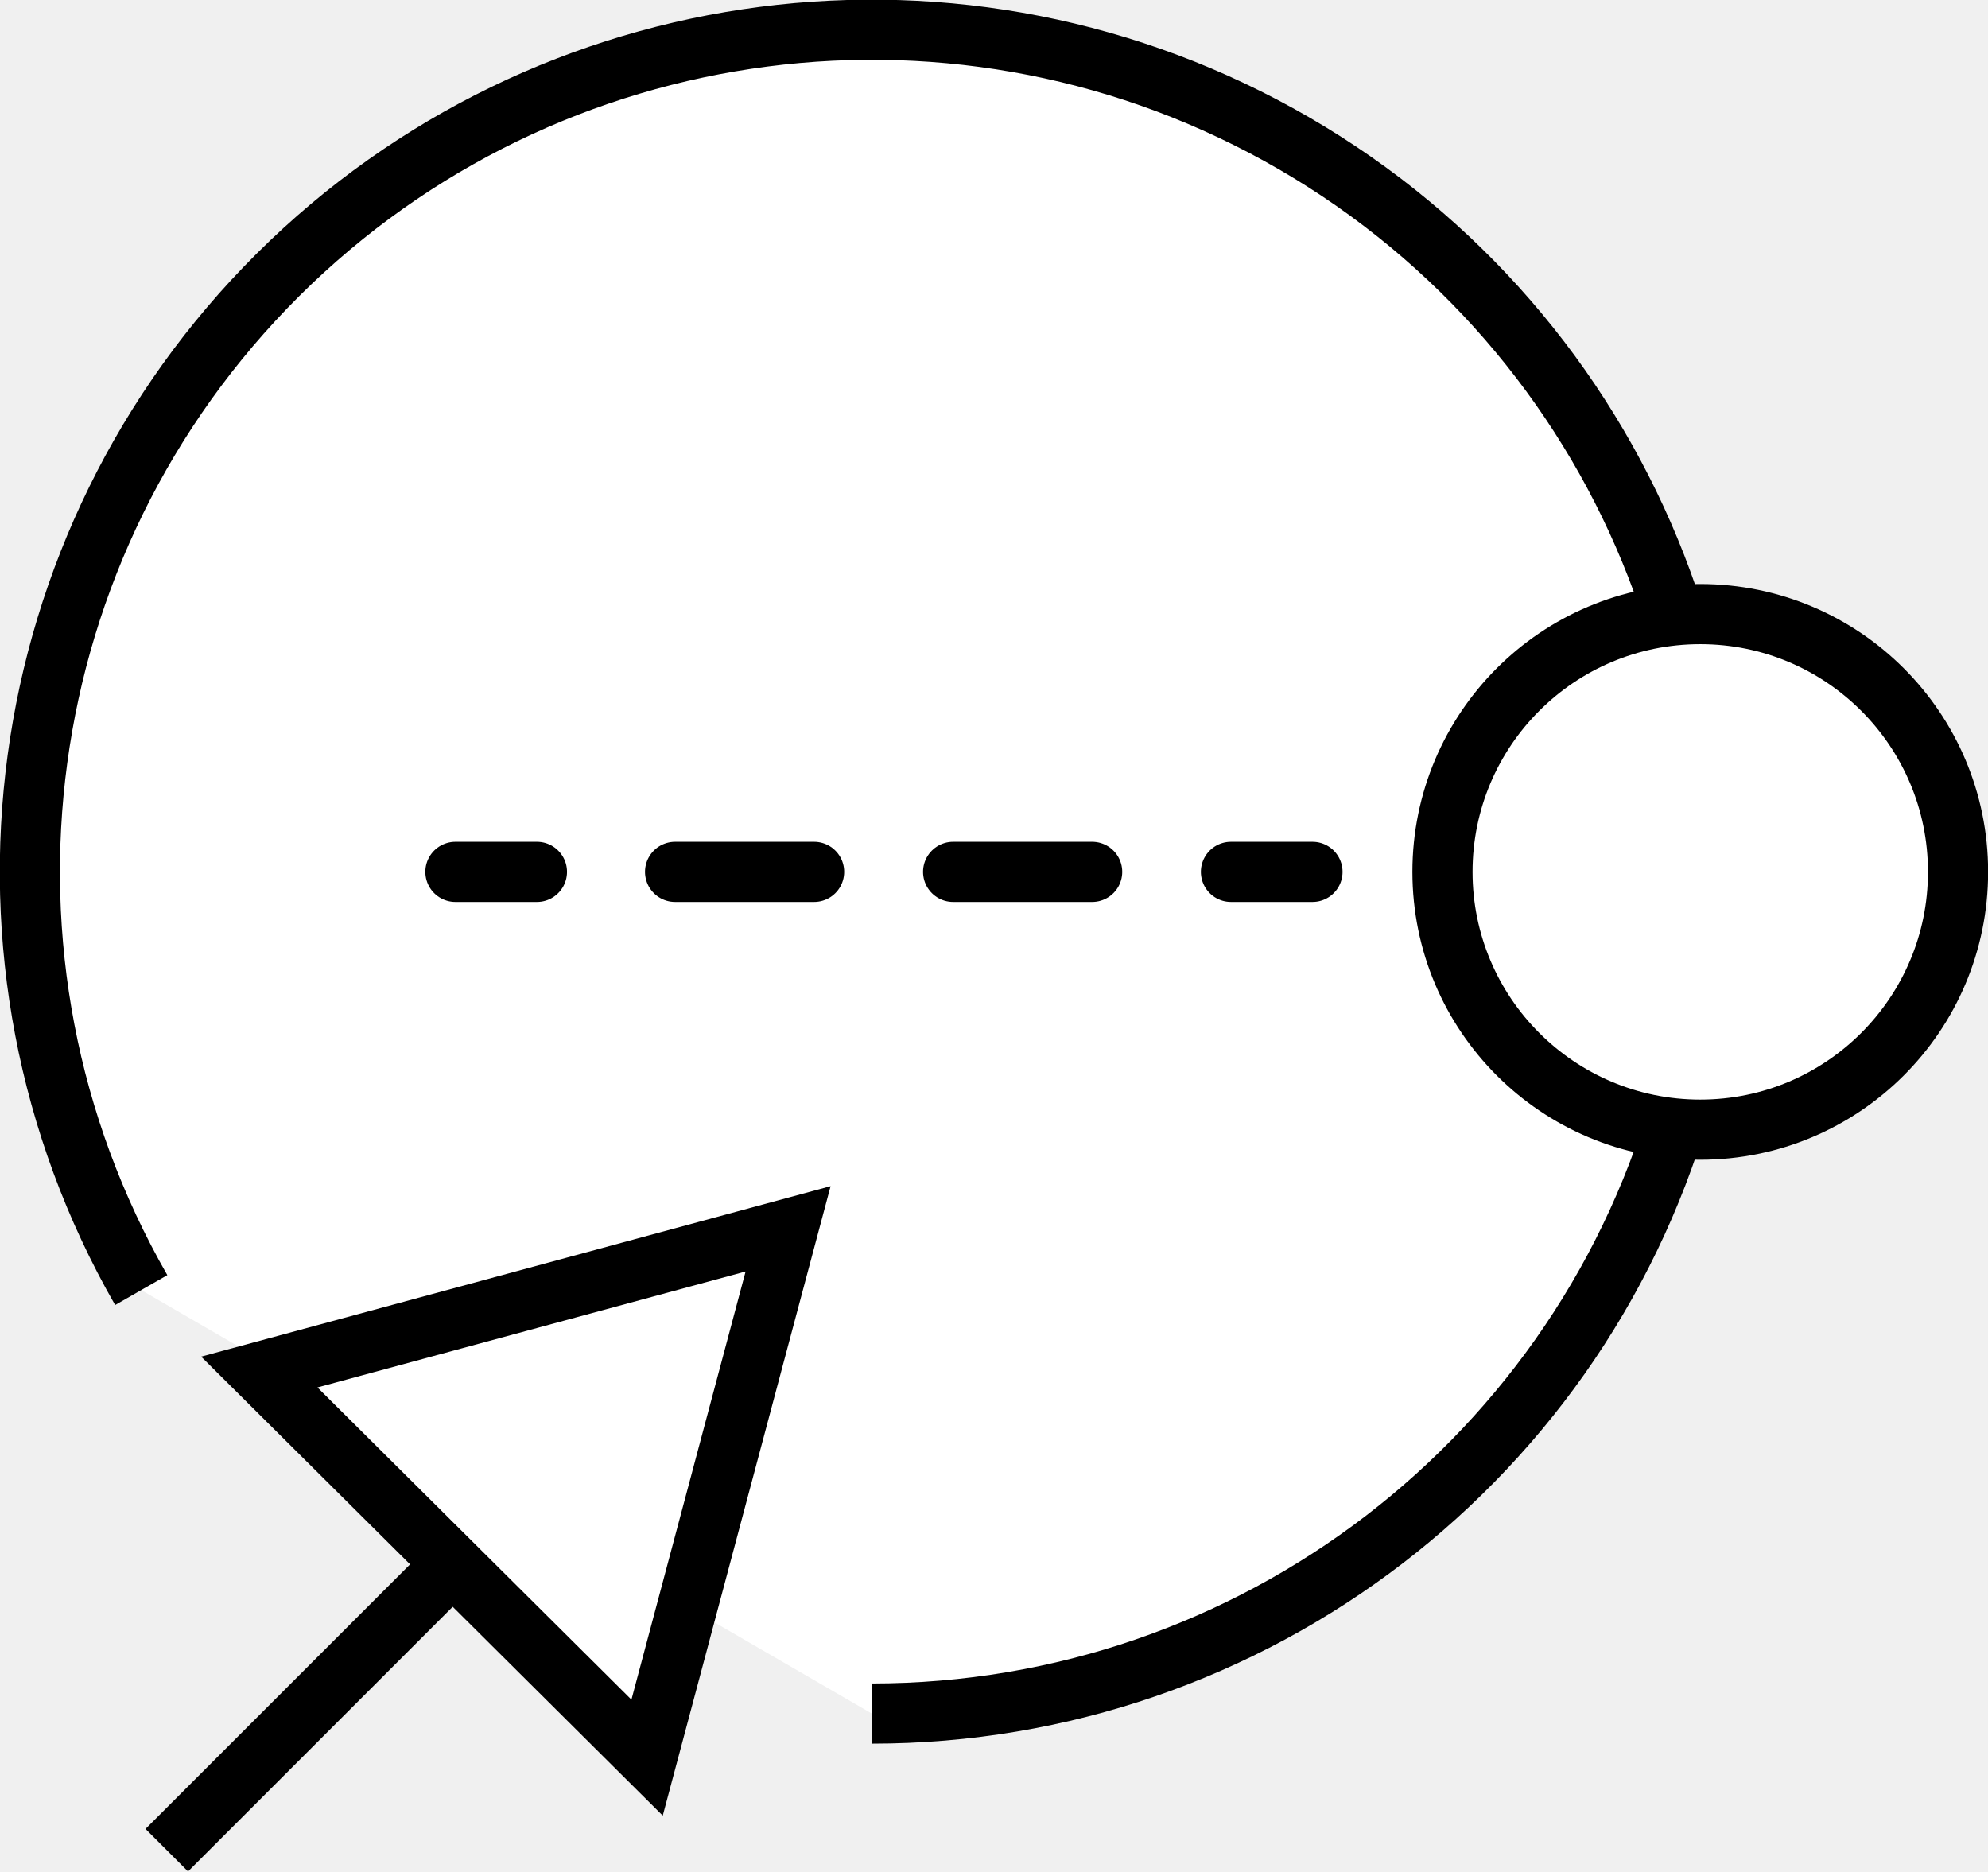
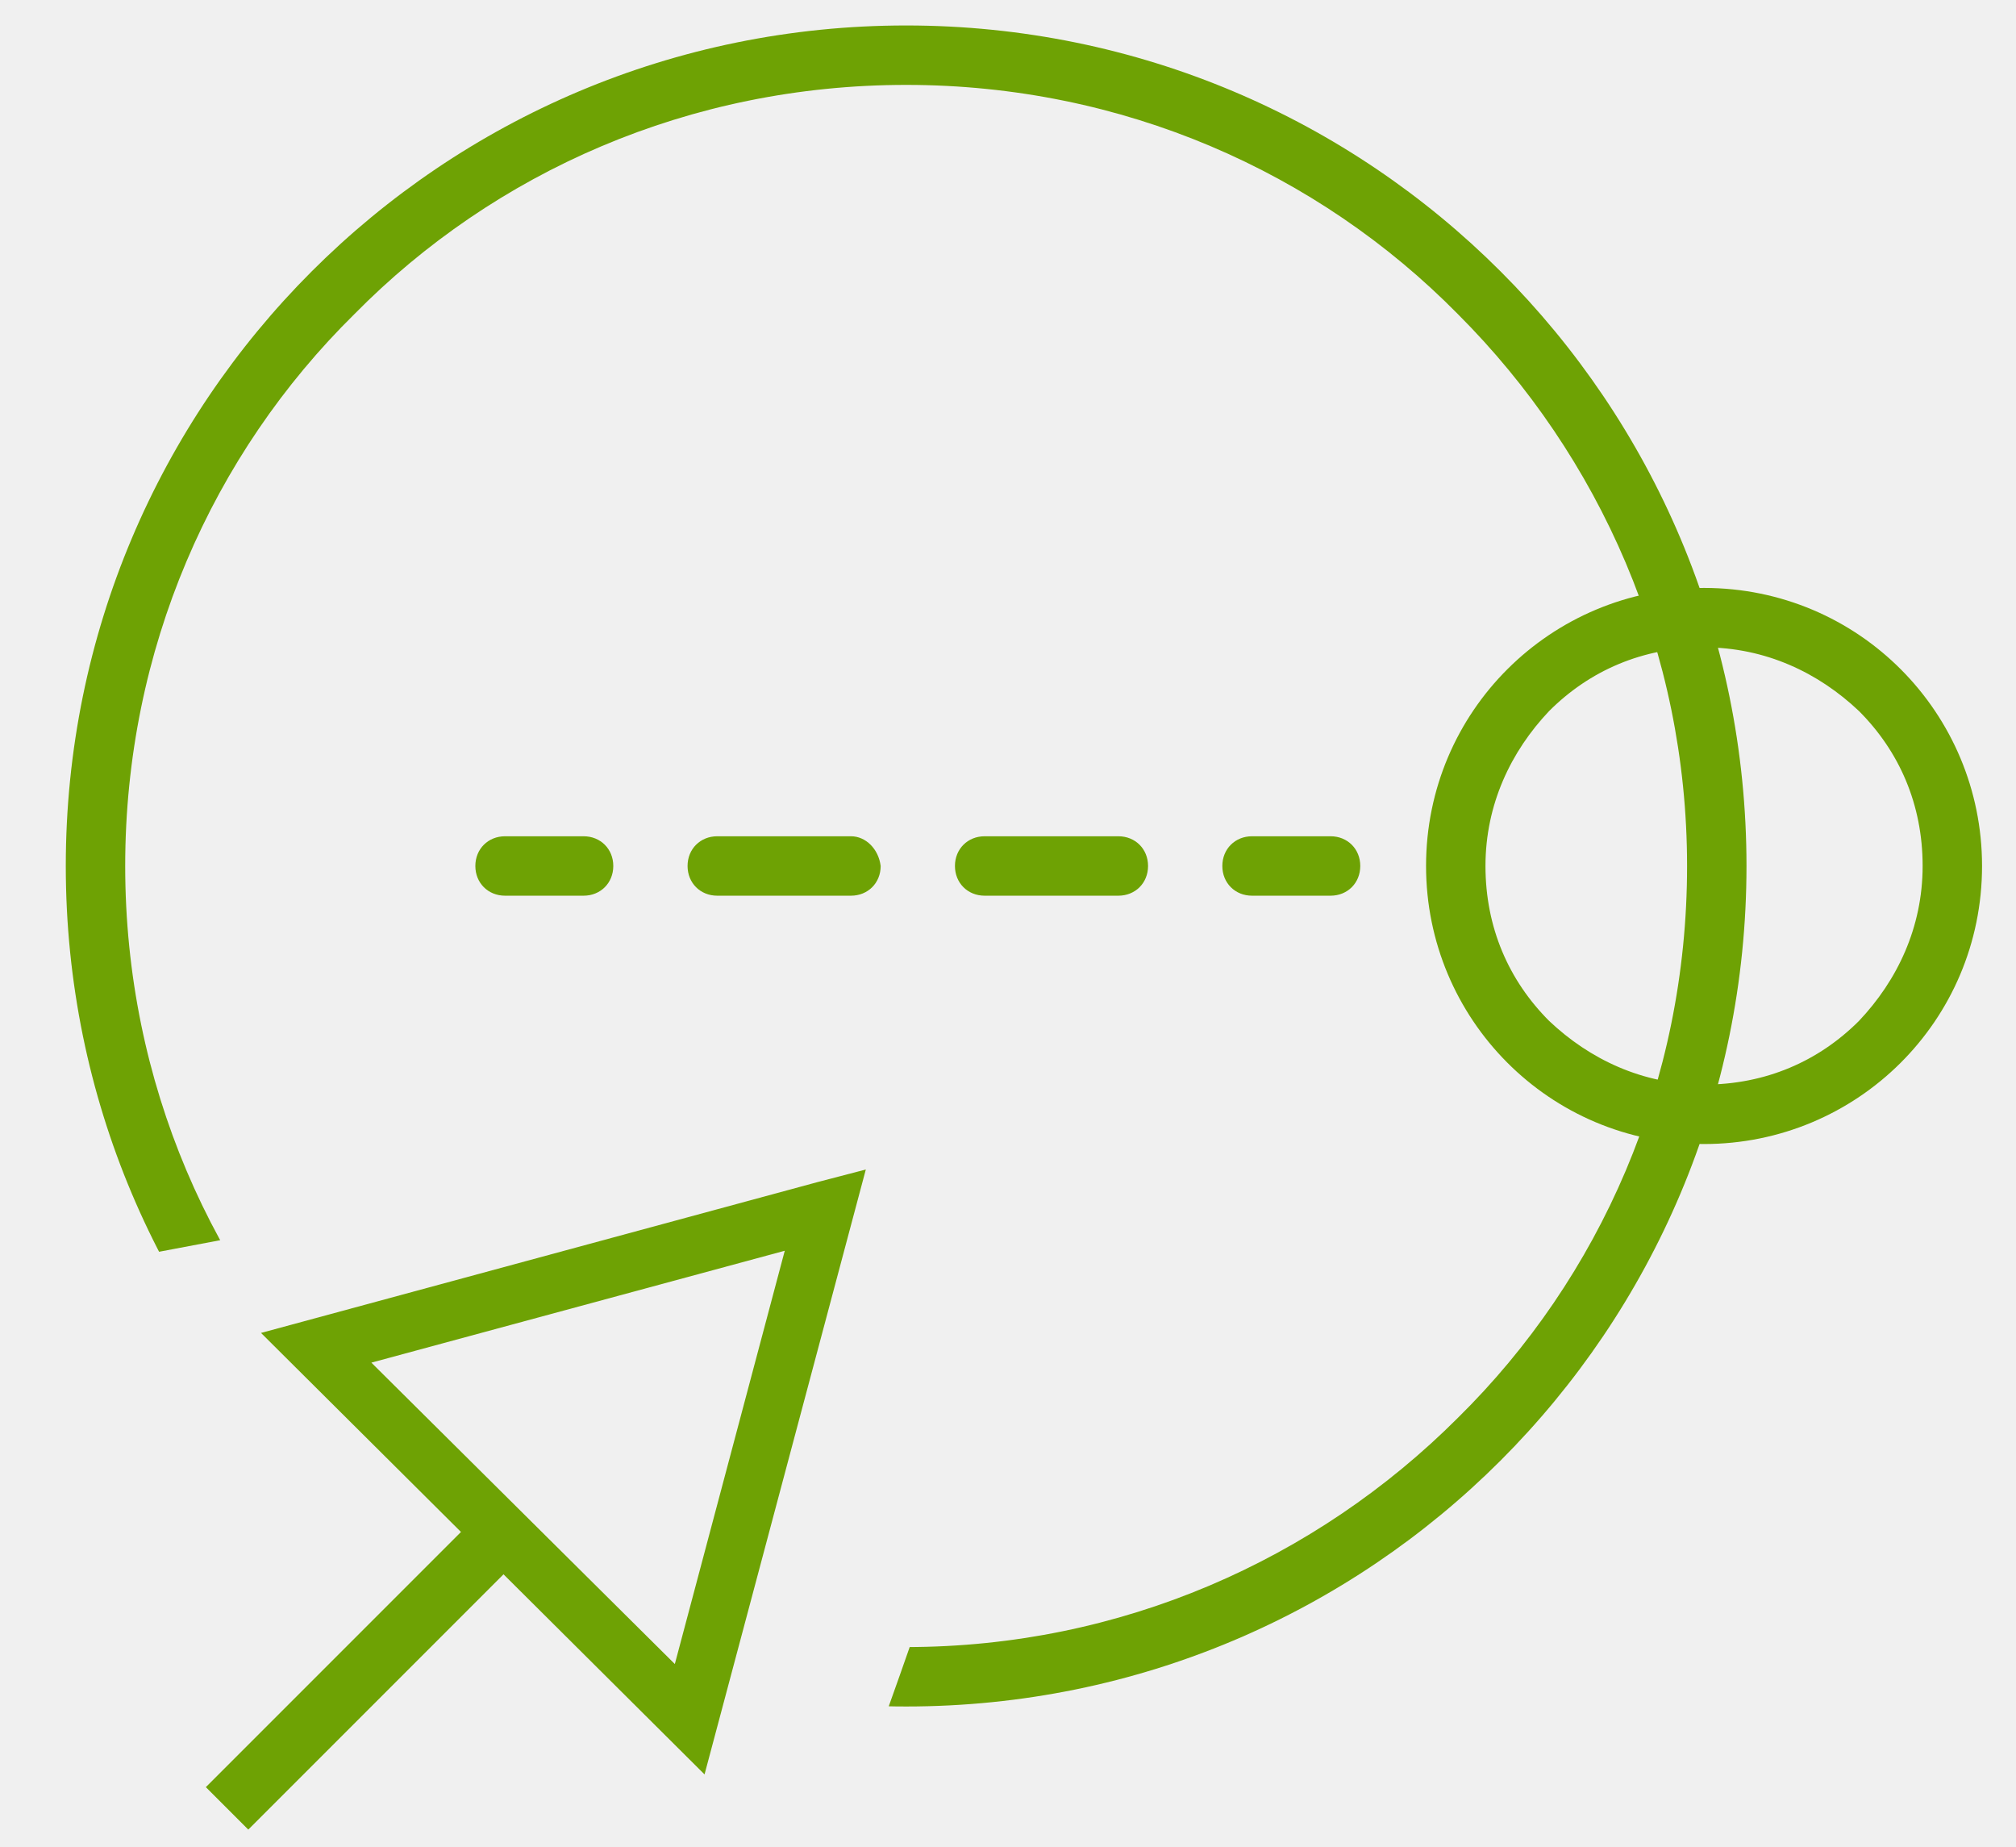
- <svg xmlns="http://www.w3.org/2000/svg" id="Layer_1" data-name="Layer 1" viewBox="0 0 90.23 84.93">
-   <defs>
-     <style>.cls-1,.cls-2,.cls-3{fill:#fff;stroke:#000;stroke-miterlimit:10;stroke-width:2.73px;}.cls-2,.cls-3{stroke-linecap:round;}.cls-3{stroke-dasharray:6.31 6.31;}</style>
-   </defs>
-   <path class="cls-1" d="M9.54,59.78A38.21,38.21,0,1,1,42.7,79" transform="translate(-3.13 -1.23)" />
-   <path class="cls-1" d="M80.3,29.1A11.7,11.7,0,1,1,68.6,40.8,11.7,11.7,0,0,1,80.3,29.1Z" transform="translate(-3.13 -1.23)" />
-   <line class="cls-2" x1="59.57" y1="39.57" x2="55.87" y2="39.57" />
-   <line class="cls-3" x1="49.57" y1="39.57" x2="27.47" y2="39.57" />
-   <line class="cls-2" x1="24.37" y1="39.57" x2="20.67" y2="39.57" />
-   <polygon class="cls-1" points="35.77 55.77 29.37 79.77 11.77 62.27 35.77 55.77" />
-   <line class="cls-1" x1="20.57" y1="70.97" x2="7.57" y2="83.97" />
+ <svg xmlns="http://www.w3.org/2000/svg" xmlns:xlink="http://www.w3.org/1999/xlink" version="1.1" id="Layer_1" x="0px" y="0px" viewBox="0 0 95 87" style="enable-background:new 0 0 95 87;" xml:space="preserve">
+   <style type="text/css">
+ 	.st0{clip-path:url(#SVGID_2_);fill:#6EA204;}
+ 	.st1{fill:#6EA204;}
+ </style>
+   <g>
+     <g>
+       <defs>
+         <path id="SVGID_1_" d="M39.3,86.7c1.6-1.9,12.5-36.1,12.5-36.1L-8.5,62l-13.3-47.3L84.1-20.8l14.1,48.9l-3,47.5l-17.4,37.8     L38.2,85.9" />
+       </defs>
+       <clipPath id="SVGID_2_">
+         <use xlink:href="#SVGID_1_" style="overflow:visible;" />
+       </clipPath>
+       <path class="st0" d="M42.7,2.6V4c10.2,0,19.4,4.1,26,10.8c6.7,6.7,10.8,15.9,10.8,26c0,10.2-4.1,19.4-10.8,26    c-6.7,6.7-15.9,10.8-26,10.8c-10.2,0-19.4-4.1-26-10.8C10,60.2,5.9,51,5.9,40.8c0-10.2,4.1-19.4,10.8-26C23.3,8.1,32.5,4,42.7,4    V2.6V1.2C20.8,1.2,3.1,18.9,3.1,40.8c0,21.9,17.7,39.6,39.6,39.6c21.9,0,39.6-17.7,39.6-39.6c0-21.9-17.7-39.6-39.6-39.6V2.6z" />
+       <path class="st0" d="M80.3,29.1v1.4c2.9,0,5.4,1.2,7.3,3c1.9,1.9,3,4.4,3,7.3c0,2.9-1.2,5.4-3,7.3c-1.9,1.9-4.4,3-7.3,3    c-2.9,0-5.4-1.2-7.3-3c-1.9-1.9-3-4.4-3-7.3c0-2.9,1.2-5.4,3-7.3c1.9-1.9,4.4-3,7.3-3V29.1v-1.4c-7.2,0-13.1,5.8-13.1,13.1    c0,7.2,5.8,13.1,13.1,13.1c7.2,0,13.1-5.8,13.1-13.1c0-7.2-5.8-13.1-13.1-13.1V29.1z" />
+       <path class="st0" d="M62.7,39.4H59c-0.8,0-1.4,0.6-1.4,1.4c0,0.8,0.6,1.4,1.4,1.4h3.7c0.8,0,1.4-0.6,1.4-1.4    C64.1,40,63.5,39.4,62.7,39.4" />
+       <path class="st0" d="M40.1,39.4h-6.3c-0.8,0-1.4,0.6-1.4,1.4c0,0.8,0.6,1.4,1.4,1.4h6.3c0.8,0,1.4-0.6,1.4-1.4    C41.4,40,40.8,39.4,40.1,39.4z M52.7,39.4h-6.3c-0.8,0-1.4,0.6-1.4,1.4c0,0.8,0.6,1.4,1.4,1.4h6.3c0.8,0,1.4-0.6,1.4-1.4    C54.1,40,53.5,39.4,52.7,39.4z" />
+       <path class="st0" d="M27.5,39.4h-3.7c-0.8,0-1.4,0.6-1.4,1.4c0,0.8,0.6,1.4,1.4,1.4h3.7c0.8,0,1.4-0.6,1.4-1.4    C28.9,40,28.3,39.4,27.5,39.4" />
+     </g>
+     <polygon class="st1" points="38.9,57 37.6,56.6 31.8,78.4 17.5,64.2 39.3,58.3 38.9,57 37.6,56.6 38.9,57 38.5,55.7 12.3,62.8    33.2,83.6 40.8,55.1 38.5,55.7  " />
+     <polyline class="st1" points="22.7,71.2 9.7,84.2 11.7,86.2 24.7,73.2  " />
+   </g>
</svg>
